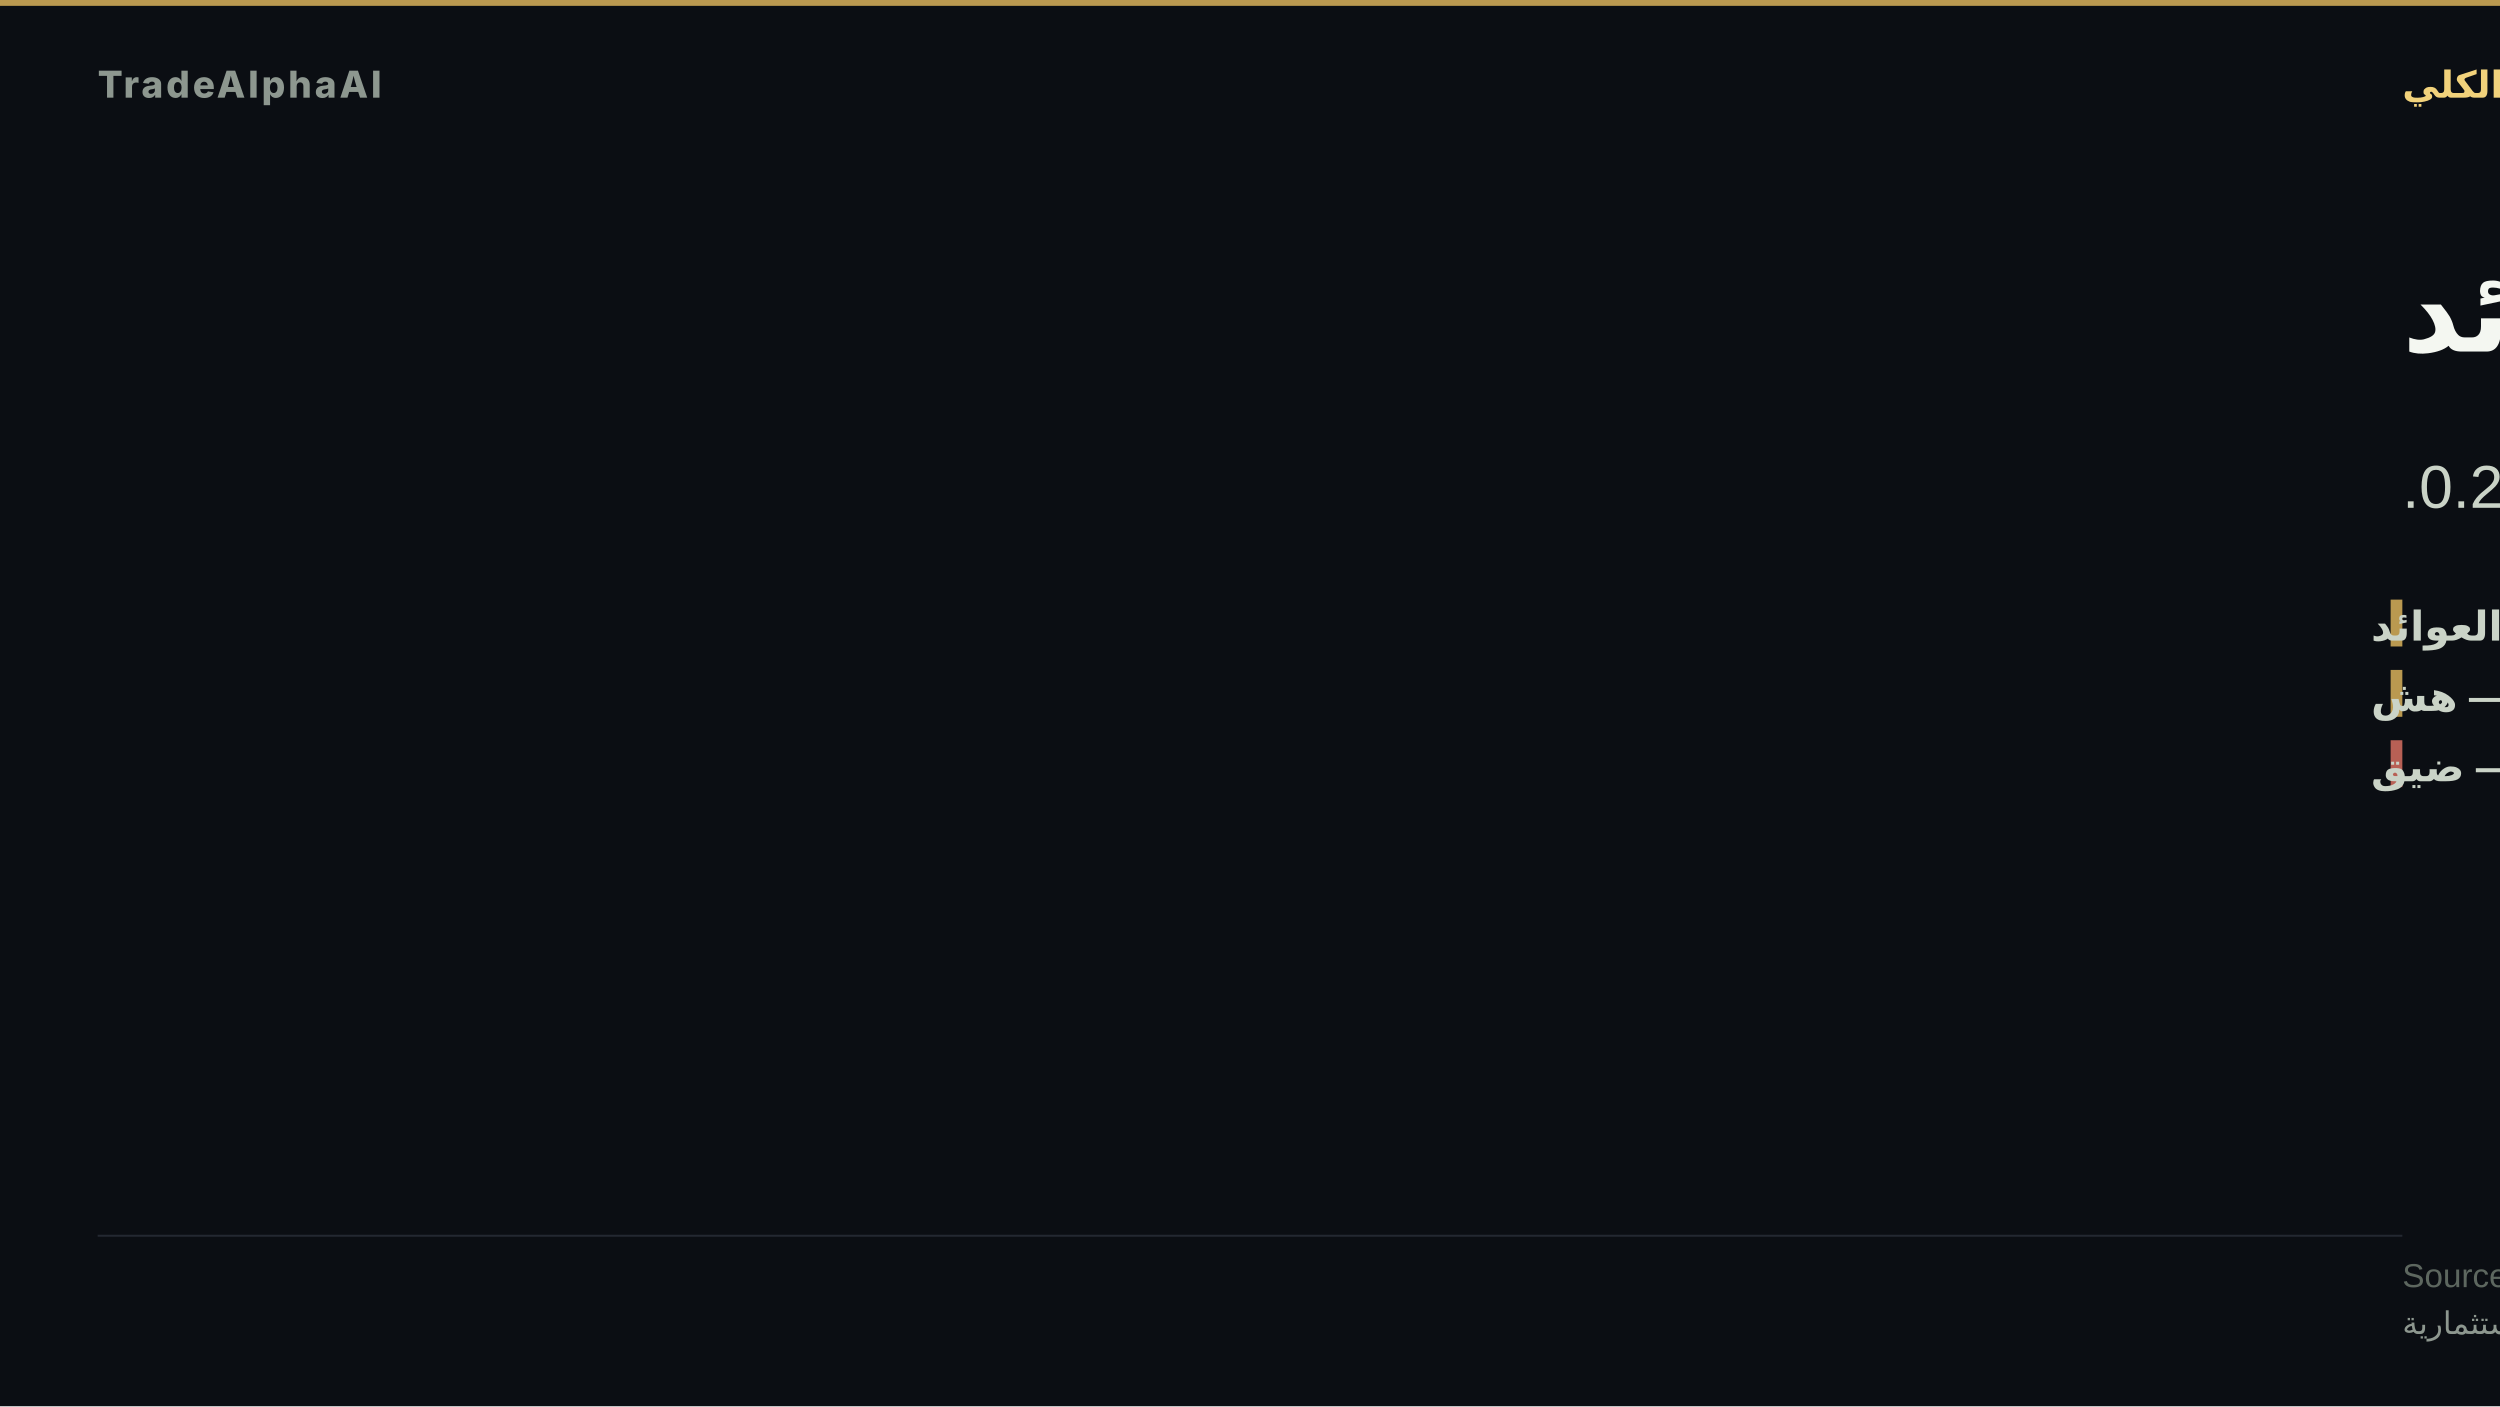
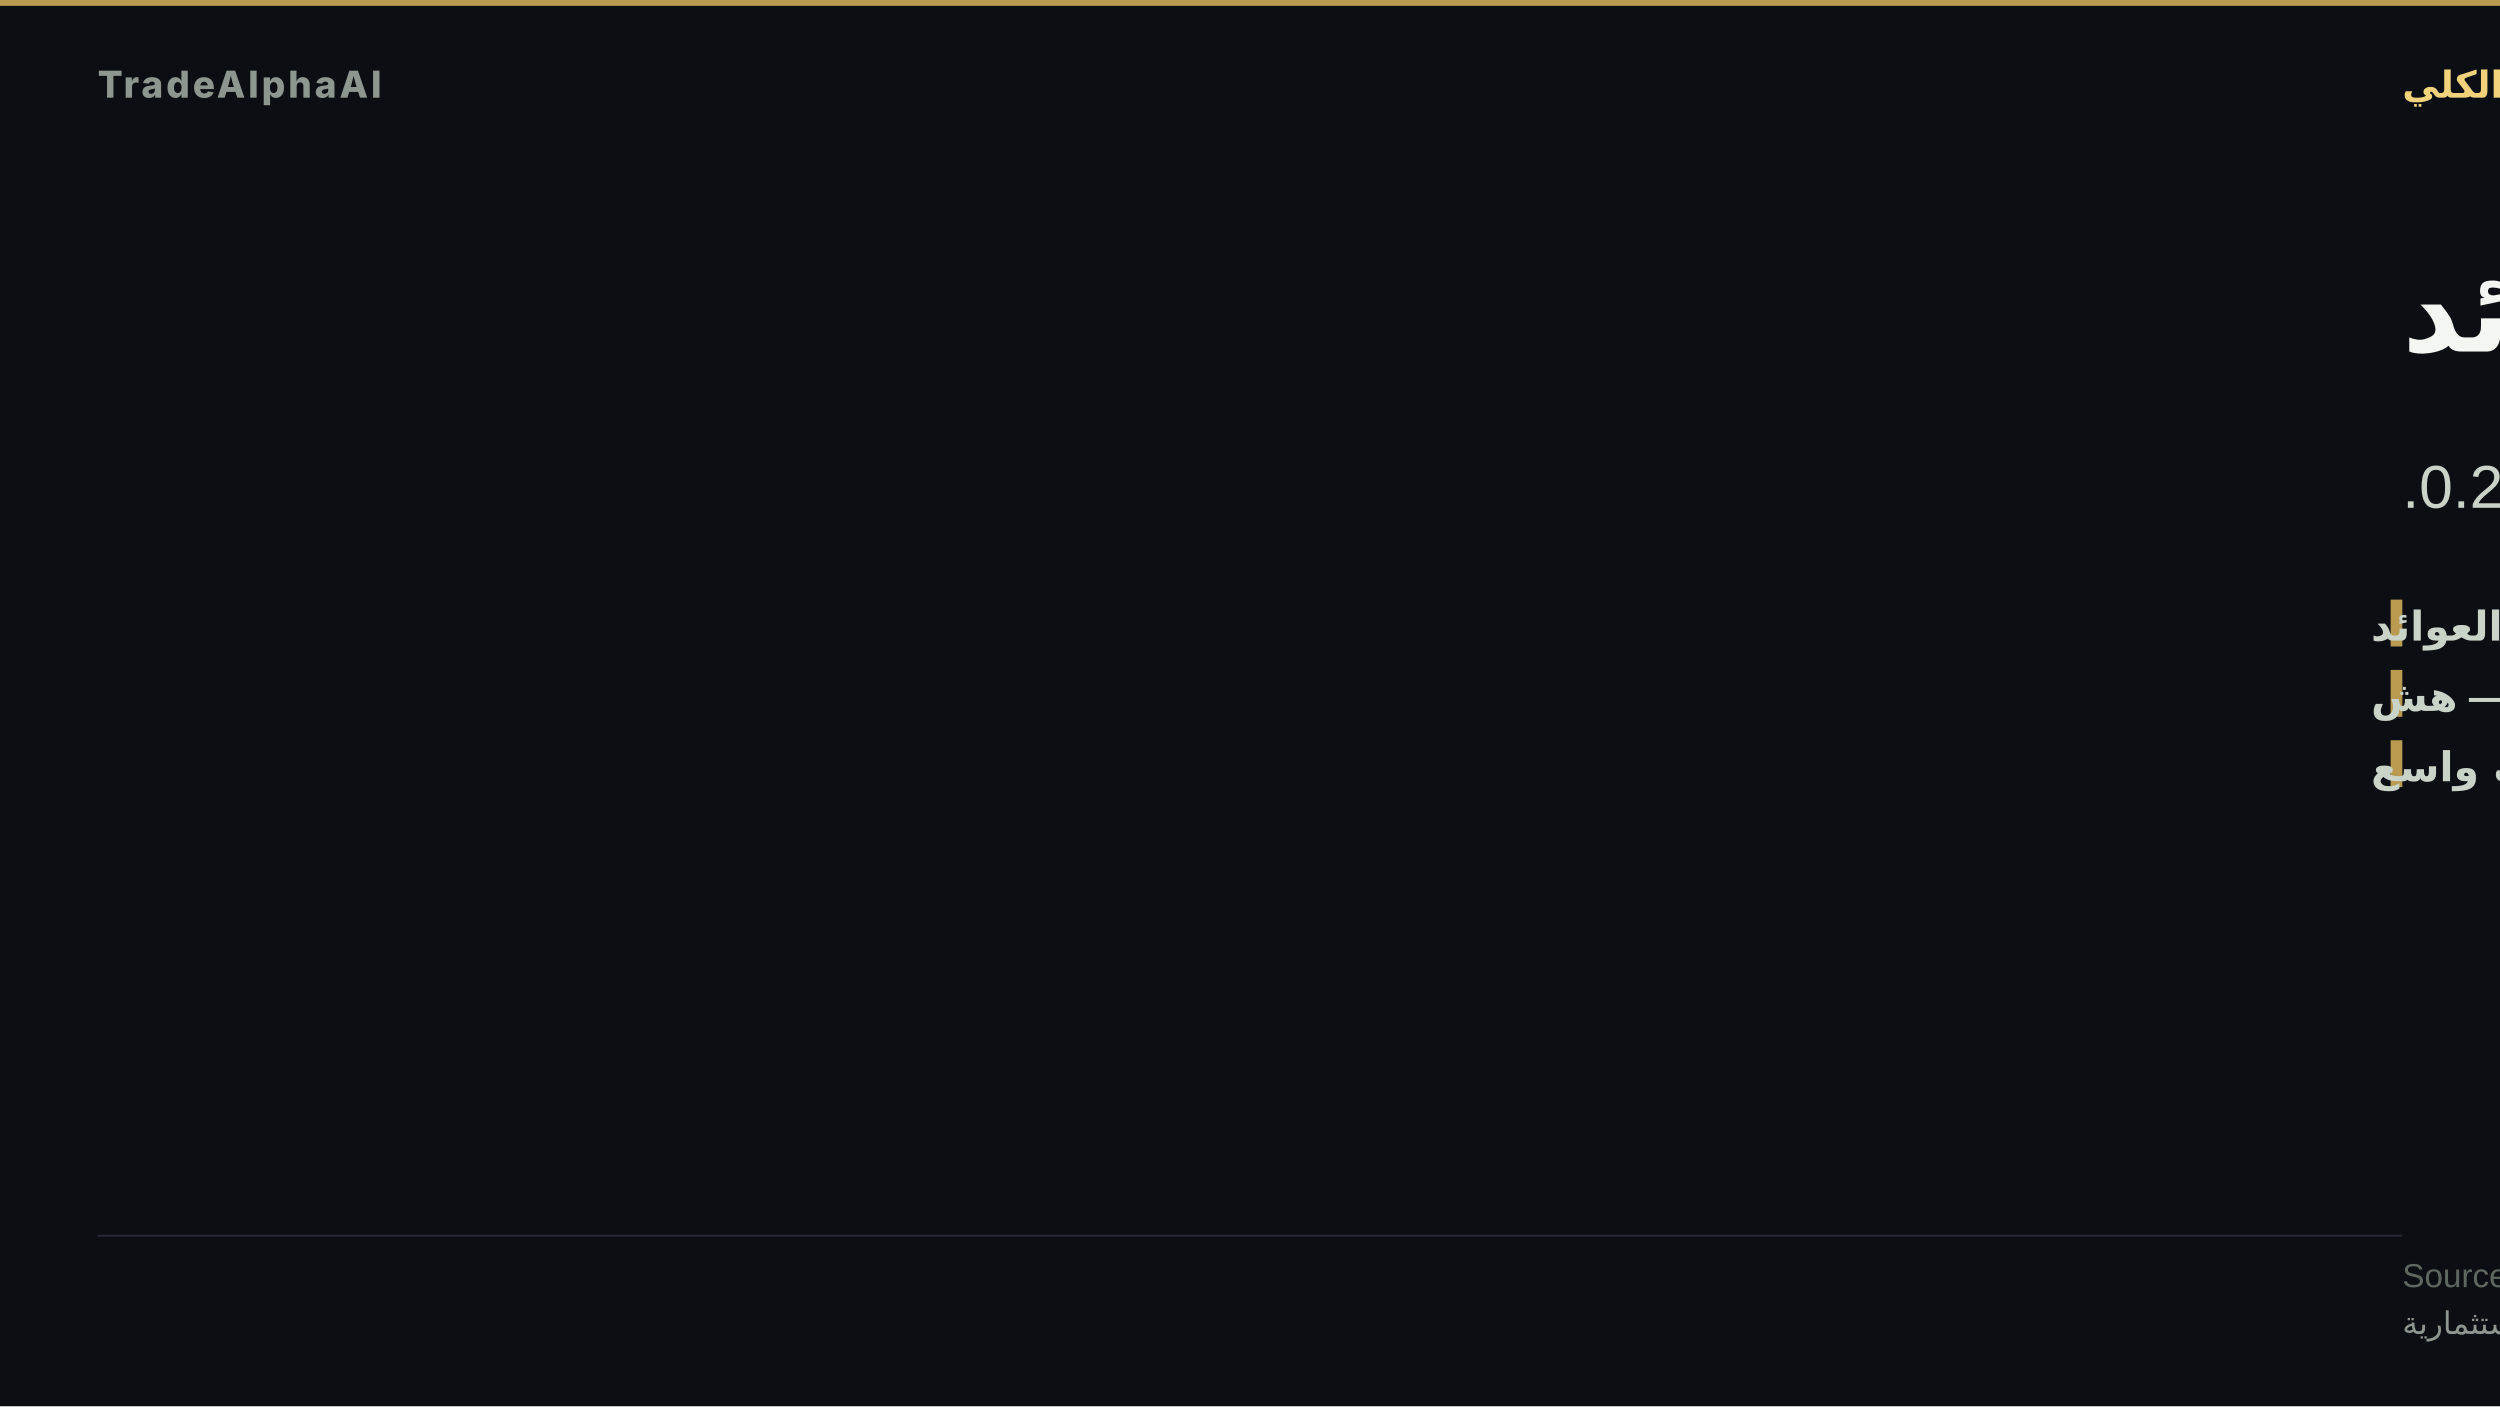
<svg xmlns="http://www.w3.org/2000/svg" width="1280" height="720" viewBox="0 0 1280 720" role="img" aria-label="ضغط العوائد">
  <rect width="1280" height="720" fill="#0b0e13" />
  <rect x="0" y="0" width="1280" height="3" fill="#d8b15a" opacity="0.85" />
  <text x="50" y="50" font-family="'Inter','Segoe UI','Helvetica Neue',Arial,sans-serif" font-size="19" font-weight="800" letter-spacing="1.5" fill="#8d978f" text-anchor="start">TradeAlphaAI</text>
  <text x="1230" y="50" font-family="'Tajawal','Cairo','Segoe UI',Arial,sans-serif" font-size="19" font-weight="700" letter-spacing="0" fill="#f2d27b" text-anchor="end" direction="rtl">النظام الكلي</text>
  <text x="1230" y="180" font-family="'Tajawal','Cairo','Segoe UI',Arial,sans-serif" font-size="58" font-weight="800" fill="#f4f7f1" text-anchor="end" direction="rtl">ضغط العوائد</text>
  <text x="1230" y="260" font-family="'Tajawal','Cairo','Segoe UI',Arial,sans-serif" font-size="31" font-weight="500" fill="#cad3c7" text-anchor="end" direction="rtl">سيولة ضغط العوائد · استقرار هش · اتساق 0.2.</text>
  <rect x="1224" y="307" width="6" height="24" fill="#d8b15a" opacity="0.85" />
  <text x="1214" y="328" font-family="'Tajawal','Cairo','Segoe UI',Arial,sans-serif" font-size="21" font-weight="600" fill="#cad3c7" text-anchor="end" direction="rtl">السيولة — ضغط العوائد</text>
  <rect x="1224" y="343" width="6" height="24" fill="#d8b15a" opacity="0.85" />
  <text x="1214" y="364" font-family="'Tajawal','Cairo','Segoe UI',Arial,sans-serif" font-size="21" font-weight="600" fill="#cad3c7" text-anchor="end" direction="rtl">الاستقرار — هش</text>
-   <rect x="1224" y="379" width="6" height="24" fill="#d66e60" opacity="0.85" />
-   <text x="1214" y="400" font-family="'Tajawal','Cairo','Segoe UI',Arial,sans-serif" font-size="21" font-weight="600" fill="#cad3c7" text-anchor="end" direction="rtl">الاتساع — ضيق</text>
+   <rect x="1224" y="379" width="6" height="24" fill="#d8b15a" opacity="0.85" />
+   <text x="1214" y="400" font-family="'Tajawal','Cairo','Segoe UI',Arial,sans-serif" font-size="21" font-weight="600" fill="#cad3c7" text-anchor="end" direction="rtl">الاتساع — ضعف واسع</text>
  <rect x="50" y="632.2" width="1180" height="1" fill="rgba(148,163,184,0.18)" />
  <text x="1230" y="659" font-family="'Tajawal','Cairo','Segoe UI',Arial,sans-serif" font-size="17" fill="#5d675f" text-anchor="end" direction="rtl">Source: TradeAlphaAI macro-reactions + liquidity-regime artifacts</text>
  <text x="1230" y="683" font-family="'Tajawal','Cairo','Segoe UI',Arial,sans-serif" font-size="16" fill="#8d978f" text-anchor="end" direction="rtl">استخبارات سوق تعليمية — ليست نصيحة استثمارية</text>
</svg>
